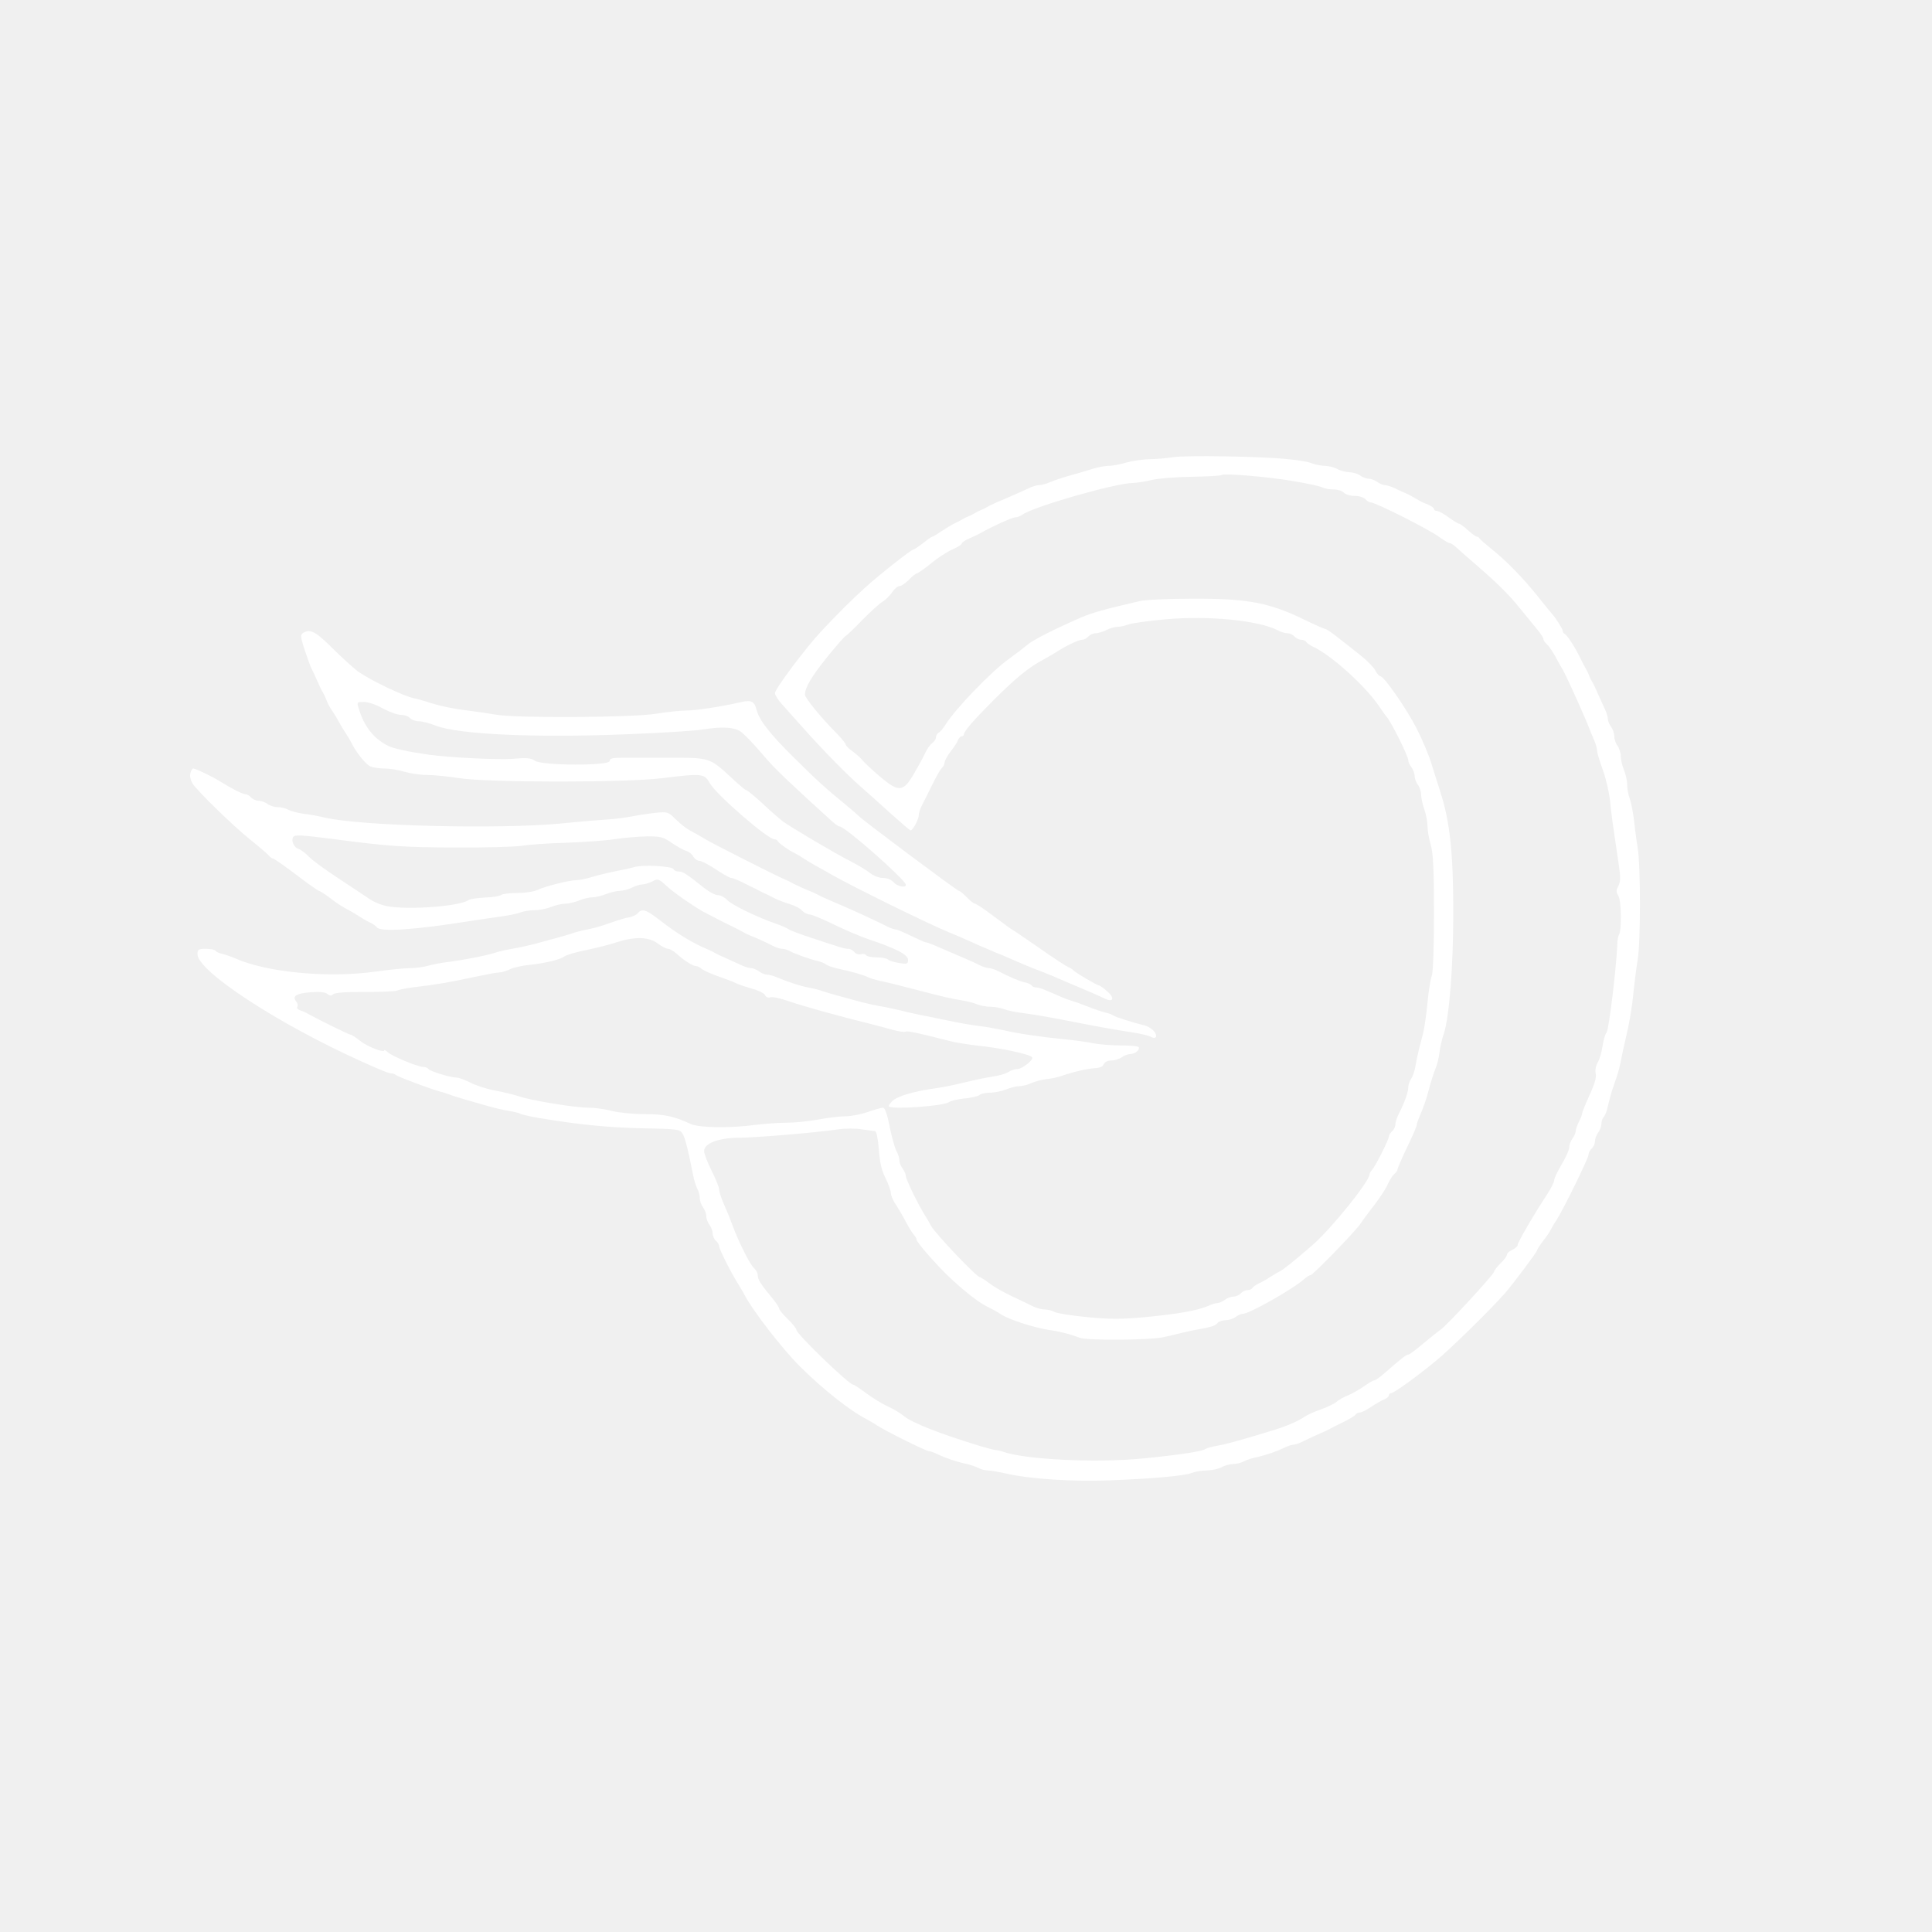
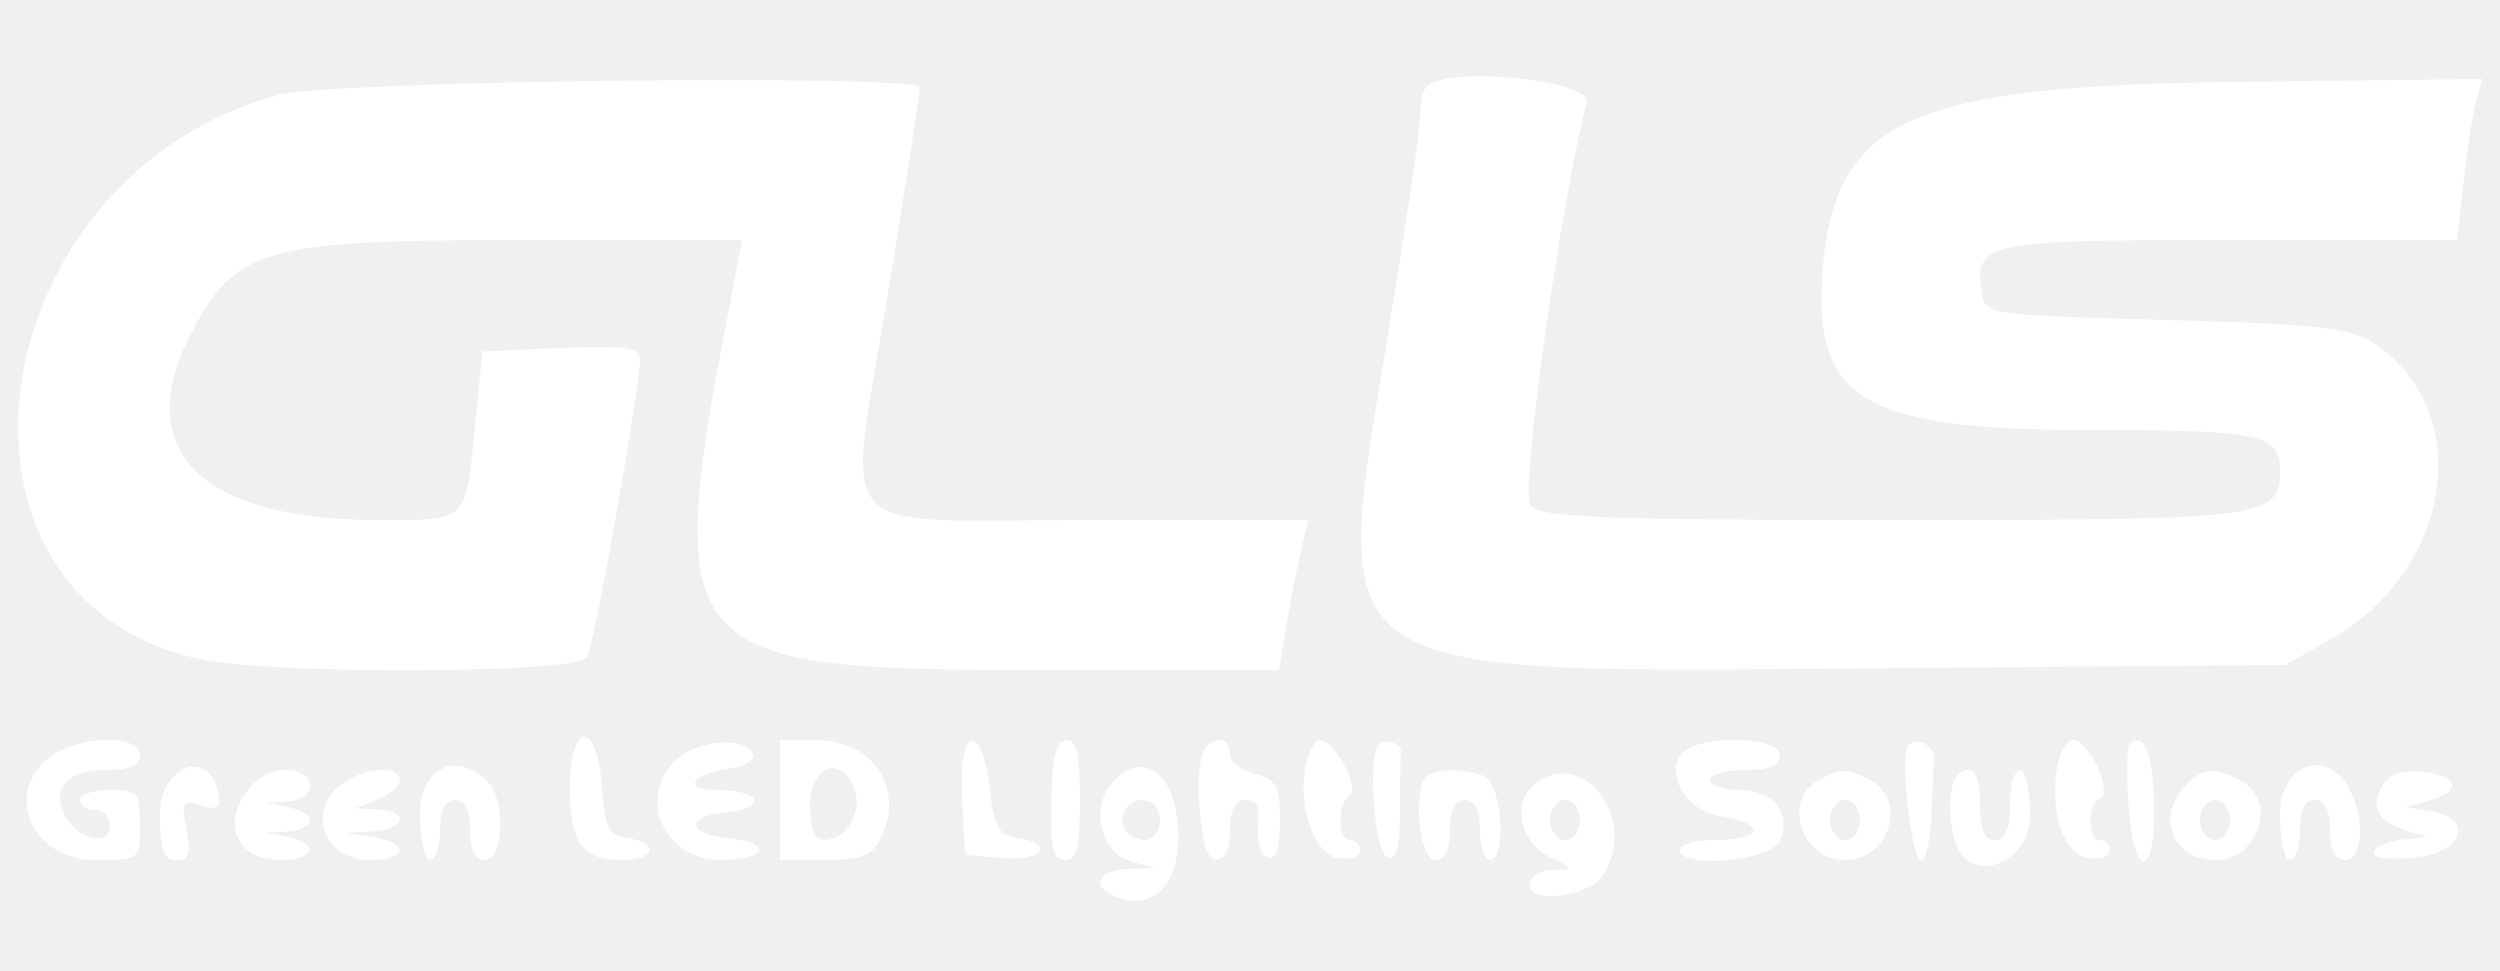
- <svg xmlns="http://www.w3.org/2000/svg" version="1.0" width="900pt" height="900pt" viewBox="0 0 900 900" preserveAspectRatio="xMidYMid meet">
-   <g transform="translate(0,900) scale(0.1,-0.1)" fill="#ffffff" stroke="none">
-     <path d="M5465 6870 c-27 -4 -77 -9 -110 -9 -33 -1 -82 -8 -109 -16 -27 -8 -63 -15 -80 -15 -17 0 -51 -6 -76 -14 -25 -8 -72 -22 -105 -31 -33 -9 -75 -23 -93 -31 -18 -8 -41 -14 -52 -14 -10 0 -31 -6 -47 -14 -15 -7 -45 -21 -66 -30 -73 -31 -112 -48 -127 -57 -8 -5 -22 -12 -30 -15 -8 -3 -22 -10 -30 -15 -8 -5 -22 -12 -30 -15 -8 -3 -22 -10 -30 -15 -8 -5 -24 -13 -35 -18 -11 -5 -37 -21 -58 -35 -21 -14 -40 -26 -44 -26 -3 0 -22 -13 -43 -30 -21 -16 -41 -30 -45 -30 -10 0 -160 -118 -229 -181 -65 -60 -113 -107 -196 -195 -73 -77 -220 -273 -220 -293 0 -9 15 -32 33 -52 17 -19 64 -71 102 -114 83 -94 202 -215 265 -270 25 -22 86 -76 134 -120 49 -44 92 -81 97 -83 9 -4 39 50 39 72 0 8 6 27 14 43 8 15 30 59 48 96 18 38 39 73 45 79 7 6 13 17 13 25 0 8 13 32 28 52 16 20 32 44 35 54 4 9 11 17 17 17 5 0 10 4 10 9 0 14 47 68 135 156 110 110 167 156 240 195 11 6 34 19 50 29 49 32 110 61 127 61 9 0 21 7 28 15 7 8 22 15 34 15 11 0 34 7 50 15 15 8 39 15 51 15 13 0 36 5 52 11 15 6 93 17 173 24 199 18 433 -5 522 -51 14 -8 35 -14 46 -14 11 0 25 -7 32 -15 7 -8 21 -15 31 -15 10 0 21 -5 24 -11 4 -5 17 -14 28 -20 82 -35 247 -183 312 -280 16 -24 32 -46 35 -49 18 -18 100 -181 100 -201 0 -8 7 -23 15 -33 8 -11 15 -29 15 -41 0 -12 7 -30 15 -41 8 -10 15 -31 15 -45 0 -15 7 -46 15 -69 8 -23 15 -59 15 -80 0 -20 7 -59 15 -86 11 -38 15 -108 15 -316 0 -157 -4 -278 -10 -293 -6 -15 -15 -71 -20 -124 -5 -53 -14 -115 -19 -138 -6 -24 -16 -62 -22 -85 -6 -24 -13 -59 -16 -78 -3 -19 -12 -44 -19 -55 -8 -11 -14 -30 -14 -42 0 -21 -16 -67 -46 -126 -8 -16 -14 -37 -14 -47 0 -9 -7 -23 -15 -30 -8 -7 -15 -18 -15 -24 0 -15 -62 -137 -77 -154 -7 -7 -13 -17 -13 -22 0 -33 -180 -256 -268 -332 -87 -75 -134 -113 -151 -121 -9 -4 -29 -16 -46 -27 -16 -11 -40 -24 -52 -29 -11 -5 -24 -15 -28 -20 -3 -6 -14 -11 -24 -11 -10 0 -24 -7 -31 -15 -7 -8 -22 -15 -34 -15 -11 0 -30 -7 -40 -15 -11 -8 -26 -15 -34 -15 -8 0 -28 -6 -45 -14 -51 -21 -132 -36 -285 -51 -118 -11 -167 -11 -275 -1 -73 7 -142 18 -154 24 -12 7 -33 12 -47 12 -13 0 -37 6 -53 14 -15 8 -59 29 -98 47 -38 18 -86 45 -106 61 -20 15 -40 28 -44 28 -15 0 -214 210 -228 240 -4 8 -16 29 -26 45 -33 51 -91 171 -91 186 0 8 -7 24 -15 35 -8 10 -15 27 -15 37 0 11 -6 31 -14 45 -8 15 -22 66 -32 115 -11 58 -22 87 -31 87 -7 0 -39 -9 -70 -20 -32 -11 -78 -20 -104 -20 -26 0 -83 -7 -126 -15 -43 -8 -109 -15 -148 -15 -38 0 -104 -5 -145 -10 -118 -16 -264 -14 -302 4 -78 36 -123 46 -217 46 -53 0 -121 7 -151 15 -30 8 -79 15 -109 15 -63 0 -272 34 -327 54 -22 7 -70 19 -109 26 -38 7 -90 24 -114 37 -24 12 -53 23 -63 23 -29 0 -127 30 -133 41 -4 5 -14 9 -24 9 -25 0 -142 49 -163 67 -10 9 -18 14 -18 10 0 -13 -78 17 -112 44 -20 16 -40 29 -45 29 -7 0 -145 68 -198 97 -11 7 -28 14 -38 17 -10 3 -15 11 -12 16 4 6 1 18 -6 26 -19 24 3 37 71 42 39 3 65 0 75 -8 11 -9 18 -10 28 -1 9 7 64 11 150 10 76 0 142 3 148 7 7 4 44 11 83 16 98 11 165 23 276 47 52 11 104 21 116 21 11 0 34 7 50 15 16 8 57 17 89 20 75 8 146 25 165 40 8 6 53 20 100 29 47 10 112 26 144 37 85 27 149 25 190 -6 18 -14 40 -25 48 -25 8 0 26 -10 39 -22 33 -31 76 -58 90 -58 7 0 20 -6 28 -14 9 -7 44 -23 79 -35 34 -12 70 -25 80 -31 9 -5 42 -16 73 -25 31 -8 60 -22 63 -31 4 -9 13 -13 24 -10 10 4 50 -5 89 -19 61 -21 239 -71 383 -106 25 -6 68 -18 97 -26 29 -8 56 -12 61 -9 9 5 60 -6 212 -45 25 -6 81 -15 125 -20 107 -11 239 -39 253 -54 10 -10 -46 -55 -69 -55 -11 0 -30 -6 -42 -14 -12 -8 -44 -17 -72 -21 -27 -4 -86 -16 -130 -27 -44 -11 -107 -24 -140 -28 -99 -14 -176 -37 -198 -59 -12 -11 -19 -23 -16 -25 15 -16 257 2 280 20 8 6 41 14 73 17 32 3 64 11 69 16 6 6 28 11 49 11 21 0 55 7 75 15 19 8 47 15 60 15 14 0 39 6 56 14 18 8 50 17 72 19 22 2 54 9 70 15 55 19 120 34 155 36 23 1 37 7 42 19 5 10 18 17 36 17 15 0 37 7 48 15 10 8 29 15 40 15 23 0 48 23 37 33 -3 4 -41 7 -84 7 -43 0 -100 5 -126 10 -26 6 -88 14 -138 19 -111 11 -225 28 -285 43 -25 5 -72 14 -105 18 -33 4 -87 13 -120 20 -160 32 -213 43 -250 53 -22 5 -60 14 -85 18 -25 4 -65 13 -90 19 -97 26 -156 42 -185 52 -16 6 -48 14 -70 18 -41 8 -86 23 -143 46 -18 8 -40 14 -50 14 -9 0 -26 7 -36 15 -11 8 -28 15 -37 15 -10 0 -30 6 -46 14 -15 7 -46 21 -68 31 -22 9 -47 21 -55 26 -8 5 -22 12 -30 15 -71 29 -147 75 -231 141 -58 45 -79 52 -98 29 -6 -8 -24 -16 -39 -19 -15 -2 -42 -10 -59 -16 -18 -6 -48 -16 -65 -22 -18 -6 -51 -15 -73 -19 -22 -4 -53 -12 -70 -18 -29 -10 -88 -26 -185 -52 -25 -6 -65 -15 -90 -19 -25 -4 -61 -12 -80 -18 -46 -15 -139 -33 -220 -44 -36 -4 -81 -13 -100 -19 -19 -5 -55 -10 -80 -10 -25 0 -97 -7 -160 -16 -221 -31 -509 -4 -655 62 -16 7 -42 16 -58 20 -15 3 -30 10 -33 15 -3 5 -23 9 -45 9 -35 0 -39 -3 -39 -25 0 -79 374 -324 765 -500 91 -41 125 -55 137 -55 8 0 18 -4 23 -8 10 -9 161 -65 205 -77 14 -3 34 -10 45 -14 11 -5 45 -15 75 -24 30 -9 78 -22 105 -30 28 -8 70 -18 95 -22 25 -4 50 -10 55 -14 6 -3 44 -12 85 -19 186 -31 318 -44 480 -48 163 -3 176 -4 189 -24 12 -18 26 -73 50 -195 4 -22 13 -50 19 -62 7 -12 12 -32 12 -45 0 -13 7 -32 15 -42 8 -11 15 -29 15 -41 0 -12 7 -30 15 -41 8 -10 15 -29 15 -40 0 -12 7 -27 15 -34 8 -7 15 -18 15 -25 0 -14 58 -129 91 -180 10 -16 23 -39 29 -50 34 -67 173 -247 255 -329 105 -105 235 -208 310 -246 11 -6 34 -19 50 -30 44 -28 229 -120 242 -120 6 0 24 -6 40 -14 37 -18 90 -36 133 -45 19 -4 45 -13 57 -19 12 -7 32 -12 45 -12 13 0 52 -7 88 -15 109 -25 314 -38 480 -31 205 8 348 21 383 35 16 6 47 11 70 11 23 1 53 7 67 15 14 8 38 14 53 15 16 0 38 5 50 12 12 6 38 15 57 19 43 9 96 27 133 45 16 8 35 14 42 14 7 0 26 6 42 14 15 8 46 22 68 32 22 9 47 21 55 25 8 5 38 20 67 34 28 14 55 30 58 35 3 6 12 10 20 10 8 0 31 12 52 26 21 14 48 30 61 35 12 5 22 13 22 19 0 5 5 10 10 10 13 0 120 77 213 154 66 54 255 240 318 312 39 45 149 192 149 199 0 4 13 24 28 44 16 20 32 43 35 51 4 8 16 29 27 45 34 53 150 290 150 306 0 9 7 22 15 29 8 7 15 22 15 34 0 11 7 30 15 40 8 11 15 29 15 41 0 12 5 26 11 32 6 6 15 29 19 50 5 21 13 53 19 71 6 17 16 47 22 65 6 17 15 50 19 72 4 22 12 60 18 85 22 91 35 167 42 245 5 44 13 109 19 145 14 83 14 435 0 520 -6 36 -14 97 -18 135 -5 39 -14 83 -20 98 -6 16 -11 43 -11 61 0 19 -7 50 -15 69 -8 20 -15 49 -15 65 0 15 -7 37 -15 48 -8 10 -15 30 -15 44 0 14 -7 34 -15 44 -8 11 -15 28 -15 37 0 10 -6 30 -14 46 -7 15 -21 46 -31 68 -9 22 -21 47 -26 55 -5 8 -12 22 -15 30 -3 8 -9 22 -14 30 -5 8 -19 35 -31 60 -25 50 -60 103 -71 108 -5 2 -8 8 -8 13 0 9 -36 65 -50 79 -3 3 -32 39 -65 80 -70 88 -150 170 -220 225 -27 22 -51 43 -53 47 -2 5 -8 8 -12 8 -5 0 -24 14 -42 30 -18 17 -36 30 -40 30 -5 0 -27 14 -50 30 -22 17 -47 30 -55 30 -7 0 -13 4 -13 9 0 5 -12 14 -27 20 -16 6 -36 15 -45 21 -46 27 -54 30 -68 36 -8 3 -28 12 -43 20 -16 7 -36 14 -45 14 -9 0 -26 7 -36 15 -11 8 -29 15 -40 15 -12 0 -30 7 -40 15 -11 8 -34 15 -50 15 -17 1 -42 7 -56 15 -14 8 -39 14 -57 15 -17 0 -44 5 -60 11 -15 7 -66 16 -113 20 -125 13 -477 19 -535 9z m559 -111 c66 -11 127 -24 137 -30 10 -5 33 -9 52 -9 19 0 40 -7 47 -15 7 -8 29 -15 50 -15 21 0 43 -7 50 -15 7 -8 18 -15 24 -15 23 0 269 -124 320 -161 22 -16 44 -29 49 -29 6 0 19 -9 31 -20 12 -11 39 -35 61 -54 127 -109 181 -162 234 -228 33 -40 71 -87 85 -104 15 -18 26 -36 26 -42 0 -5 7 -15 16 -23 8 -7 26 -33 40 -58 13 -25 29 -53 34 -61 11 -17 76 -160 110 -240 12 -30 28 -70 36 -88 8 -18 14 -40 14 -50 0 -9 12 -48 26 -87 14 -38 30 -104 34 -145 7 -70 14 -117 41 -299 9 -58 8 -79 -2 -98 -11 -20 -11 -28 0 -46 14 -22 16 -161 3 -181 -4 -6 -8 -27 -8 -46 -4 -105 -39 -397 -50 -410 -7 -8 -15 -37 -19 -65 -4 -27 -14 -61 -22 -74 -8 -13 -13 -35 -10 -49 5 -24 -3 -49 -44 -139 -10 -23 -19 -46 -19 -51 0 -5 -7 -23 -15 -38 -8 -16 -15 -36 -15 -44 0 -8 -7 -24 -15 -34 -8 -11 -15 -29 -15 -41 0 -12 -16 -47 -35 -79 -19 -32 -35 -65 -35 -74 0 -9 -15 -38 -33 -66 -59 -89 -137 -223 -137 -235 0 -6 -11 -17 -25 -23 -14 -6 -25 -16 -25 -23 0 -6 -13 -24 -30 -40 -16 -16 -30 -34 -30 -39 0 -12 -225 -256 -249 -270 -9 -6 -44 -34 -79 -63 -34 -29 -66 -53 -71 -53 -10 0 -34 -19 -106 -82 -23 -21 -47 -38 -52 -38 -6 0 -28 -13 -49 -28 -21 -15 -55 -34 -74 -42 -19 -7 -44 -21 -55 -31 -11 -9 -42 -24 -70 -34 -27 -9 -61 -24 -75 -33 -34 -23 -85 -45 -150 -65 -146 -45 -219 -65 -260 -72 -25 -4 -49 -11 -55 -15 -13 -11 -126 -28 -290 -44 -220 -22 -555 -5 -655 32 -8 3 -22 6 -30 7 -8 0 -42 9 -75 19 -187 57 -317 108 -355 140 -17 14 -51 34 -75 45 -24 10 -68 38 -99 60 -30 23 -58 41 -62 41 -19 0 -264 236 -264 255 0 6 -18 29 -40 50 -22 21 -40 43 -40 48 0 5 -12 24 -27 43 -58 70 -73 93 -73 112 0 11 -7 25 -16 33 -19 15 -72 121 -103 204 -12 33 -31 79 -42 103 -10 23 -19 51 -19 61 0 10 -16 50 -35 87 -19 38 -35 79 -35 92 0 36 67 61 160 62 79 0 364 24 465 39 33 5 83 5 110 0 28 -4 55 -8 61 -8 7 -1 14 -35 18 -85 4 -60 13 -99 31 -134 14 -28 25 -59 25 -70 0 -10 10 -35 23 -53 12 -19 33 -54 46 -79 13 -25 30 -52 37 -61 8 -8 14 -19 14 -24 0 -13 104 -131 166 -187 72 -66 129 -109 169 -128 17 -8 42 -22 57 -32 34 -24 159 -64 223 -73 50 -7 98 -19 145 -37 33 -13 323 -11 385 2 28 6 68 15 90 21 22 5 51 12 65 14 72 13 90 18 101 31 6 8 24 14 38 14 15 0 36 7 47 15 10 8 26 15 35 15 29 0 234 116 285 162 11 10 24 18 29 18 11 0 211 206 233 240 9 14 38 53 65 88 27 35 55 78 62 96 8 18 21 38 29 46 9 7 16 17 16 22 0 6 20 52 45 104 25 51 45 98 45 105 0 6 9 30 19 53 10 23 27 70 36 106 9 36 23 80 31 99 8 18 17 54 20 80 3 25 12 64 20 86 25 75 44 314 44 564 0 278 -16 425 -60 561 -10 30 -28 89 -41 130 -12 41 -44 116 -70 167 -49 95 -152 243 -169 243 -5 0 -16 12 -24 28 -8 15 -37 44 -63 65 -26 21 -73 58 -104 82 -31 25 -60 45 -65 45 -4 0 -46 18 -91 40 -169 83 -269 102 -528 101 -110 0 -220 -5 -245 -11 -164 -38 -222 -54 -275 -77 -126 -55 -223 -104 -251 -128 -16 -14 -53 -42 -82 -63 -80 -56 -250 -232 -297 -307 -10 -16 -24 -34 -32 -38 -7 -4 -13 -14 -13 -22 0 -8 -8 -20 -18 -27 -9 -7 -23 -26 -30 -42 -7 -16 -31 -60 -53 -98 -52 -89 -71 -91 -163 -13 -36 31 -71 64 -78 73 -7 10 -28 28 -45 41 -18 12 -33 27 -33 32 0 5 -17 26 -37 47 -77 77 -153 170 -153 186 0 33 29 83 104 176 42 52 81 96 86 98 5 2 40 35 77 74 38 38 80 77 94 85 14 8 34 28 45 44 10 16 26 29 35 29 8 0 28 14 44 30 16 17 33 30 38 30 4 0 34 21 65 46 31 26 76 55 100 65 23 10 42 22 42 27 0 5 17 16 38 25 20 9 44 20 52 25 49 28 147 73 160 72 9 0 24 6 35 14 54 37 433 146 512 146 21 1 60 7 88 14 27 7 110 14 185 15 74 1 137 5 140 8 9 9 212 -7 334 -28z" />
-     <path d="M1411 6051 c-12 -8 -11 -19 7 -75 12 -36 26 -74 30 -84 5 -9 17 -35 27 -57 9 -22 21 -47 26 -55 5 -8 11 -21 14 -27 13 -33 16 -40 35 -68 11 -16 24 -39 30 -50 6 -11 19 -33 30 -50 11 -16 23 -37 27 -45 21 -44 68 -103 90 -111 13 -5 43 -9 66 -9 23 0 64 -7 91 -15 27 -8 74 -15 105 -15 31 0 99 -7 151 -15 135 -21 779 -21 945 0 187 23 196 22 222 -24 31 -54 270 -261 301 -261 6 0 12 -3 14 -7 3 -9 55 -46 78 -56 8 -4 29 -16 45 -27 17 -11 39 -24 50 -30 11 -6 47 -26 80 -45 108 -61 448 -228 550 -270 22 -9 54 -22 70 -30 17 -7 48 -21 70 -31 22 -9 54 -23 70 -30 17 -6 47 -19 67 -28 67 -29 102 -44 148 -61 25 -10 59 -23 75 -31 34 -14 100 -43 160 -68 22 -10 50 -22 62 -28 39 -19 47 2 12 33 -18 16 -36 29 -41 29 -8 0 -110 60 -118 70 -3 4 -12 10 -20 13 -20 10 -53 31 -155 102 -48 33 -94 65 -103 70 -19 12 -18 11 -104 75 -37 28 -71 50 -76 50 -5 0 -22 13 -38 30 -16 16 -32 30 -37 30 -8 0 -438 321 -466 348 -9 9 -39 35 -66 57 -86 70 -127 107 -241 220 -110 109 -157 170 -170 219 -9 38 -24 46 -69 36 -95 -22 -214 -40 -260 -40 -27 0 -90 -7 -140 -15 -109 -18 -661 -21 -746 -4 -30 5 -88 14 -129 19 -75 9 -139 23 -195 42 -16 5 -41 12 -55 15 -49 9 -209 86 -265 127 -22 17 -75 65 -118 108 -77 77 -103 90 -136 69z m372 -351 c30 -16 67 -30 84 -30 17 0 36 -7 43 -15 7 -8 25 -15 41 -15 15 0 51 -9 78 -20 107 -42 475 -58 901 -40 157 6 312 16 345 22 87 14 143 11 174 -9 15 -10 56 -52 91 -93 63 -74 90 -100 223 -223 38 -34 84 -77 103 -94 19 -18 39 -33 45 -33 26 0 308 -249 309 -272 0 -16 -41 -7 -57 12 -11 12 -30 20 -49 20 -19 0 -44 10 -61 23 -15 12 -57 38 -93 56 -73 37 -270 154 -314 185 -15 12 -58 49 -95 84 -37 34 -71 62 -76 62 -4 0 -36 27 -71 60 -97 90 -99 91 -287 90 -89 0 -188 0 -219 0 -45 0 -58 -3 -58 -15 0 -23 -315 -22 -348 1 -18 13 -39 15 -105 9 -68 -5 -294 6 -387 19 -99 14 -169 29 -195 43 -67 35 -110 91 -135 176 -8 26 -7 27 26 27 20 0 57 -13 87 -30z" />
-     <path d="M887 5398 c-4 -13 1 -33 10 -48 24 -37 188 -196 267 -260 38 -30 76 -63 85 -72 8 -10 19 -18 24 -18 4 0 53 -34 107 -75 54 -41 102 -75 106 -75 3 0 23 -12 43 -27 40 -31 67 -48 96 -63 11 -6 34 -19 50 -30 17 -11 40 -24 52 -29 11 -5 24 -15 28 -20 14 -24 176 -13 445 30 36 6 94 14 130 19 36 5 78 13 93 19 16 6 46 11 68 11 22 0 56 7 76 15 19 8 49 15 65 15 16 0 45 7 65 15 19 8 48 15 63 15 15 0 44 7 63 15 20 8 49 15 64 15 15 0 41 7 57 15 15 8 37 15 48 15 10 0 31 6 47 14 26 14 29 13 66 -21 34 -31 108 -83 167 -118 10 -5 53 -27 95 -49 43 -21 85 -42 93 -47 8 -5 22 -12 30 -15 26 -10 84 -36 112 -51 14 -7 33 -13 42 -13 9 0 24 -4 34 -10 21 -12 98 -40 132 -47 14 -3 31 -10 38 -16 7 -5 29 -13 50 -18 66 -14 127 -31 145 -41 10 -5 37 -13 60 -18 42 -9 86 -20 182 -45 93 -25 150 -38 195 -45 25 -4 58 -12 73 -19 16 -6 43 -11 62 -11 19 0 46 -5 62 -11 15 -6 57 -15 93 -19 68 -9 138 -22 255 -45 81 -16 175 -33 260 -46 33 -5 68 -14 77 -19 25 -14 33 6 11 29 -10 11 -31 23 -48 26 -49 12 -129 37 -140 45 -5 4 -21 10 -35 13 -14 3 -50 15 -80 27 -30 12 -64 24 -75 27 -11 3 -33 11 -50 18 -80 36 -104 45 -118 45 -9 0 -18 4 -21 9 -3 5 -18 12 -33 15 -27 6 -67 24 -125 53 -14 7 -33 13 -41 13 -9 0 -28 6 -44 14 -15 8 -44 21 -63 29 -19 8 -51 22 -70 30 -91 40 -109 47 -117 47 -4 0 -35 14 -68 30 -33 16 -65 30 -72 30 -6 0 -24 6 -40 14 -36 19 -158 75 -200 93 -80 34 -109 47 -123 55 -8 4 -22 11 -30 14 -29 11 -85 37 -100 46 -8 4 -22 11 -30 14 -36 15 -338 168 -365 185 -16 10 -39 23 -50 29 -34 17 -57 34 -91 67 -30 30 -36 32 -86 27 -29 -3 -78 -10 -108 -16 -30 -6 -82 -13 -115 -15 -33 -2 -132 -10 -220 -19 -293 -28 -940 -12 -1105 28 -25 6 -67 14 -95 17 -27 4 -60 12 -72 19 -12 7 -34 12 -50 12 -15 0 -37 7 -47 15 -11 8 -30 15 -42 15 -12 0 -27 7 -34 15 -7 8 -19 15 -26 15 -13 0 -63 25 -119 60 -35 22 -114 60 -125 60 -4 0 -10 -10 -13 -22z m668 -307 c252 -33 321 -38 560 -39 143 -1 285 3 315 8 30 5 123 12 205 14 83 3 186 10 230 17 44 7 112 12 150 13 62 0 75 -3 115 -31 25 -17 55 -34 68 -37 12 -4 27 -16 32 -27 6 -10 18 -19 28 -19 9 0 44 -18 77 -40 33 -22 65 -40 72 -40 7 0 37 -12 65 -27 29 -14 65 -32 80 -40 16 -7 40 -19 55 -27 16 -8 47 -20 70 -27 24 -7 50 -20 59 -31 10 -10 26 -18 36 -18 10 0 60 -21 111 -46 51 -25 124 -56 162 -69 128 -43 185 -72 185 -96 0 -20 -4 -21 -42 -15 -24 4 -47 11 -52 17 -6 5 -29 9 -52 9 -24 0 -46 5 -49 10 -4 6 -15 8 -24 5 -10 -3 -24 1 -31 10 -7 8 -19 15 -28 15 -17 0 -30 4 -172 51 -52 17 -100 35 -106 40 -6 5 -35 18 -65 28 -90 32 -203 87 -223 110 -11 11 -29 21 -42 21 -12 0 -40 15 -63 33 -87 69 -100 77 -119 77 -11 0 -22 5 -24 11 -5 14 -142 22 -183 10 -16 -5 -57 -14 -90 -20 -33 -7 -81 -18 -106 -26 -26 -8 -58 -15 -72 -15 -33 0 -143 -27 -184 -46 -17 -8 -60 -14 -95 -14 -35 0 -68 -4 -73 -9 -6 -5 -39 -11 -75 -12 -36 -2 -70 -7 -76 -11 -44 -33 -319 -50 -399 -25 -22 6 -51 20 -65 30 -14 10 -77 51 -140 93 -63 41 -127 88 -141 103 -15 16 -36 32 -47 36 -23 7 -37 38 -26 56 7 11 35 10 189 -10z" />
+ <svg xmlns="http://www.w3.org/2000/svg" version="1.0" width="250pt" height="97pt" viewBox="0 0 250 97" preserveAspectRatio="xMidYMid meet">
+   <g transform="translate(0,97) scale(0.05,-0.05)" fill="#ffffff" stroke="none">
+     <path d="M556 1750 c-601 -165 -717 -1008 -156 -1128 147 -32 753 -29 774 3 14 23 104 528 106 595 0 25 -28 29 -158 24 l-157 -7 -14 -140 c-20 -206 -12 -197 -198 -197 -355 0 -494 143 -368 379 88 165 146 181 660 181 l439 0 -14 -75 c-150 -769 -137 -785 634 -785 l454 0 12 75 c7 41 20 109 29 150 l17 75 -439 0 c-528 0 -484 -51 -400 459 35 215 63 398 63 406 0 27 -1181 14 -1284 -15z" />
+     <path d="M2853 1767 c-7 -8 -13 -35 -13 -61 0 -27 -28 -216 -62 -422 -117 -716 -157 -690 1022 -680 l770 6 89 50 c247 139 294 458 88 594 -46 30 -113 38 -416 46 -358 10 -361 10 -368 56 -14 100 7 104 497 104 l454 0 13 115 c7 63 18 136 25 161 l13 46 -498 -6 c-652 -8 -799 -76 -822 -380 -19 -256 83 -316 536 -316 339 0 379 -8 379 -81 0 -96 -27 -99 -774 -99 -584 0 -705 5 -725 29 -21 25 57 587 112 806 11 45 -278 74 -320 32z" />
+     <path d="M104 429 c-100 -71 -43 -209 87 -209 88 0 89 0 89 70 0 64 -5 70 -60 70 -33 0 -60 -9 -60 -20 0 -11 14 -20 30 -20 17 0 30 -14 30 -31 0 -40 -58 -31 -86 13 -35 56 -2 98 75 98 50 0 71 9 71 30 0 41 -117 40 -176 -1z" />
+     <path d="M1140 364 c0 -110 25 -144 104 -144 67 0 75 34 11 44 -38 5 -46 20 -51 101 -9 135 -64 134 -64 -1z" />
+     <path d="M1365 430 c-96 -68 -45 -210 76 -210 95 0 106 35 14 44 -84 8 -84 44 0 52 82 8 65 44 -20 44 -72 0 -53 33 25 43 28 4 48 16 46 27 -8 34 -93 33 -141 0z" />
+     <path d="M1560 340 l0 -120 89 0 c68 0 95 9 110 39 54 100 -11 201 -129 201 l-70 0 0 -120z m150 19 c15 -45 -19 -99 -62 -99 -19 0 -28 24 -28 70 0 81 67 102 90 29z" />
+     <path d="M1924 347 l6 -117 75 -6 c80 -7 106 29 30 40 -37 5 -47 22 -55 94 -16 141 -63 132 -56 -11z" />
+     <path d="M2103 340 c-3 -95 3 -120 27 -120 23 0 30 26 30 120 0 88 -7 120 -27 120 -20 0 -29 -33 -30 -120z" />
+     <path d="M2413 447 c-29 -29 -14 -227 17 -227 20 0 30 20 30 60 0 41 10 60 31 60 23 0 30 -15 25 -53 -3 -30 5 -57 19 -62 17 -6 25 17 25 73 0 70 -7 83 -50 94 -27 7 -50 25 -50 40 0 30 -24 37 -47 15z" />
+     <path d="M2613 415 c-20 -82 14 -184 63 -191 24 -4 44 3 44 15 0 11 -9 21 -20 21 -26 0 -26 74 0 90 21 13 -32 110 -60 110 -9 0 -21 -20 -27 -45z" />
+     <path d="M2755 446 c-20 -37 -4 -213 20 -221 18 -6 25 21 25 93 0 56 1 109 2 117 2 20 -37 30 -47 11z" />
+     <path d="M3385 447 c-66 -27 -27 -126 55 -139 94 -15 87 -48 -11 -48 -38 0 -69 -9 -69 -20 0 -37 177 -23 198 16 28 53 -10 104 -79 104 -32 0 -59 9 -59 20 0 11 32 20 70 20 49 0 70 9 70 30 0 30 -115 41 -175 17z" />
+     <path d="M3815 446 c-15 -29 9 -226 27 -226 10 0 19 41 21 90 2 50 4 101 5 113 2 28 -41 46 -53 23z" />
+     <path d="M4115 409 c-17 -90 12 -178 61 -185 24 -4 44 3 44 15 0 11 -9 21 -20 21 -26 0 -26 75 0 83 27 9 -22 117 -53 117 -12 0 -27 -23 -32 -51z" />
+     <path d="M4259 452 c-5 -5 -6 -59 -2 -120 9 -155 55 -152 51 2 -2 100 -21 146 -49 118z" />
+     <path d="M320 311 c0 -71 7 -91 33 -91 25 0 29 13 20 61 -11 55 -8 60 29 48 33 -10 40 -5 35 24 -18 92 -117 57 -117 -42z" />
+     <path d="M489 351 c-44 -67 -10 -131 72 -131 69 0 79 33 14 46 l-45 9 45 2 c25 2 45 11 45 22 0 10 -20 22 -45 27 l-45 9 45 2 c63 4 59 63 -5 63 -30 0 -61 -19 -81 -49z" />
+     <path d="M670 360 c-54 -59 -14 -140 70 -140 75 0 79 34 5 46 l-55 8 55 3 c66 4 75 42 10 44 l-45 2 45 18 c25 10 45 27 45 38 0 36 -92 23 -130 -19z" />
+     <path d="M840 310 c0 -49 9 -90 20 -90 11 0 20 27 20 60 0 40 10 60 30 60 20 0 30 -20 30 -60 0 -40 10 -60 30 -60 37 0 42 120 6 156 -64 64 -136 29 -136 -66z" />
+     <path d="M2222 372 c-41 -49 -19 -138 38 -154 l50 -14 -55 -2 c-60 -2 -74 -36 -24 -55 80 -31 131 27 125 138 -6 113 -76 158 -134 87z m98 -72 c0 -22 -13 -40 -29 -40 -35 0 -58 33 -41 60 22 35 70 21 70 -20z" />
+     <path d="M2853 387 c-28 -28 -14 -167 17 -167 20 0 30 20 30 60 0 40 10 60 30 60 20 0 30 -20 30 -60 0 -33 9 -60 20 -60 34 0 24 154 -12 168 -41 16 -98 15 -115 -1z" />
+     <path d="M3073 375 c-50 -37 -36 -118 27 -149 49 -25 49 -25 5 -26 -28 0 -45 -12 -45 -32 0 -36 118 -21 145 20 73 107 -34 258 -132 187z m87 -75 c0 -22 -13 -40 -30 -40 -17 0 -30 18 -30 40 0 22 13 40 30 40 17 0 30 -18 30 -40z" />
+     <path d="M3635 378 c-71 -41 -31 -158 55 -158 88 0 126 119 51 159 -47 26 -61 25 -106 -1z m85 -78 c0 -22 -13 -40 -30 -40 -17 0 -30 18 -30 40 0 22 13 40 30 40 17 0 30 -18 30 -40z" />
+     <path d="M3913 387 c-16 -17 -17 -93 -1 -135 32 -84 148 -38 148 58 0 50 -9 90 -20 90 -11 0 -20 -31 -20 -70 0 -49 -9 -70 -30 -70 -21 0 -30 21 -30 70 0 66 -17 87 -47 57z" />
+     <path d="M4371 369 c-60 -61 -25 -149 59 -149 88 0 126 119 51 159 -52 28 -73 26 -110 -10z m89 -69 c0 -22 -13 -40 -30 -40 -17 0 -30 18 -30 40 0 22 13 40 30 40 17 0 30 -18 30 -40z" />
+     <path d="M4560 310 c0 -49 9 -90 20 -90 11 0 20 27 20 60 0 40 10 60 30 60 20 0 30 -20 30 -60 0 -40 10 -60 30 -60 35 0 41 83 9 141 -45 86 -139 51 -139 -51z" />
+     <path d="M4762 363 c-23 -43 -2 -71 68 -89 31 -7 28 -10 -14 -12 -29 -1 -60 -12 -67 -23 -8 -14 16 -19 74 -15 102 7 130 79 37 94 l-50 8 46 12 c69 18 63 51 -10 58 -46 5 -69 -4 -84 -33z" />
  </g>
</svg>
